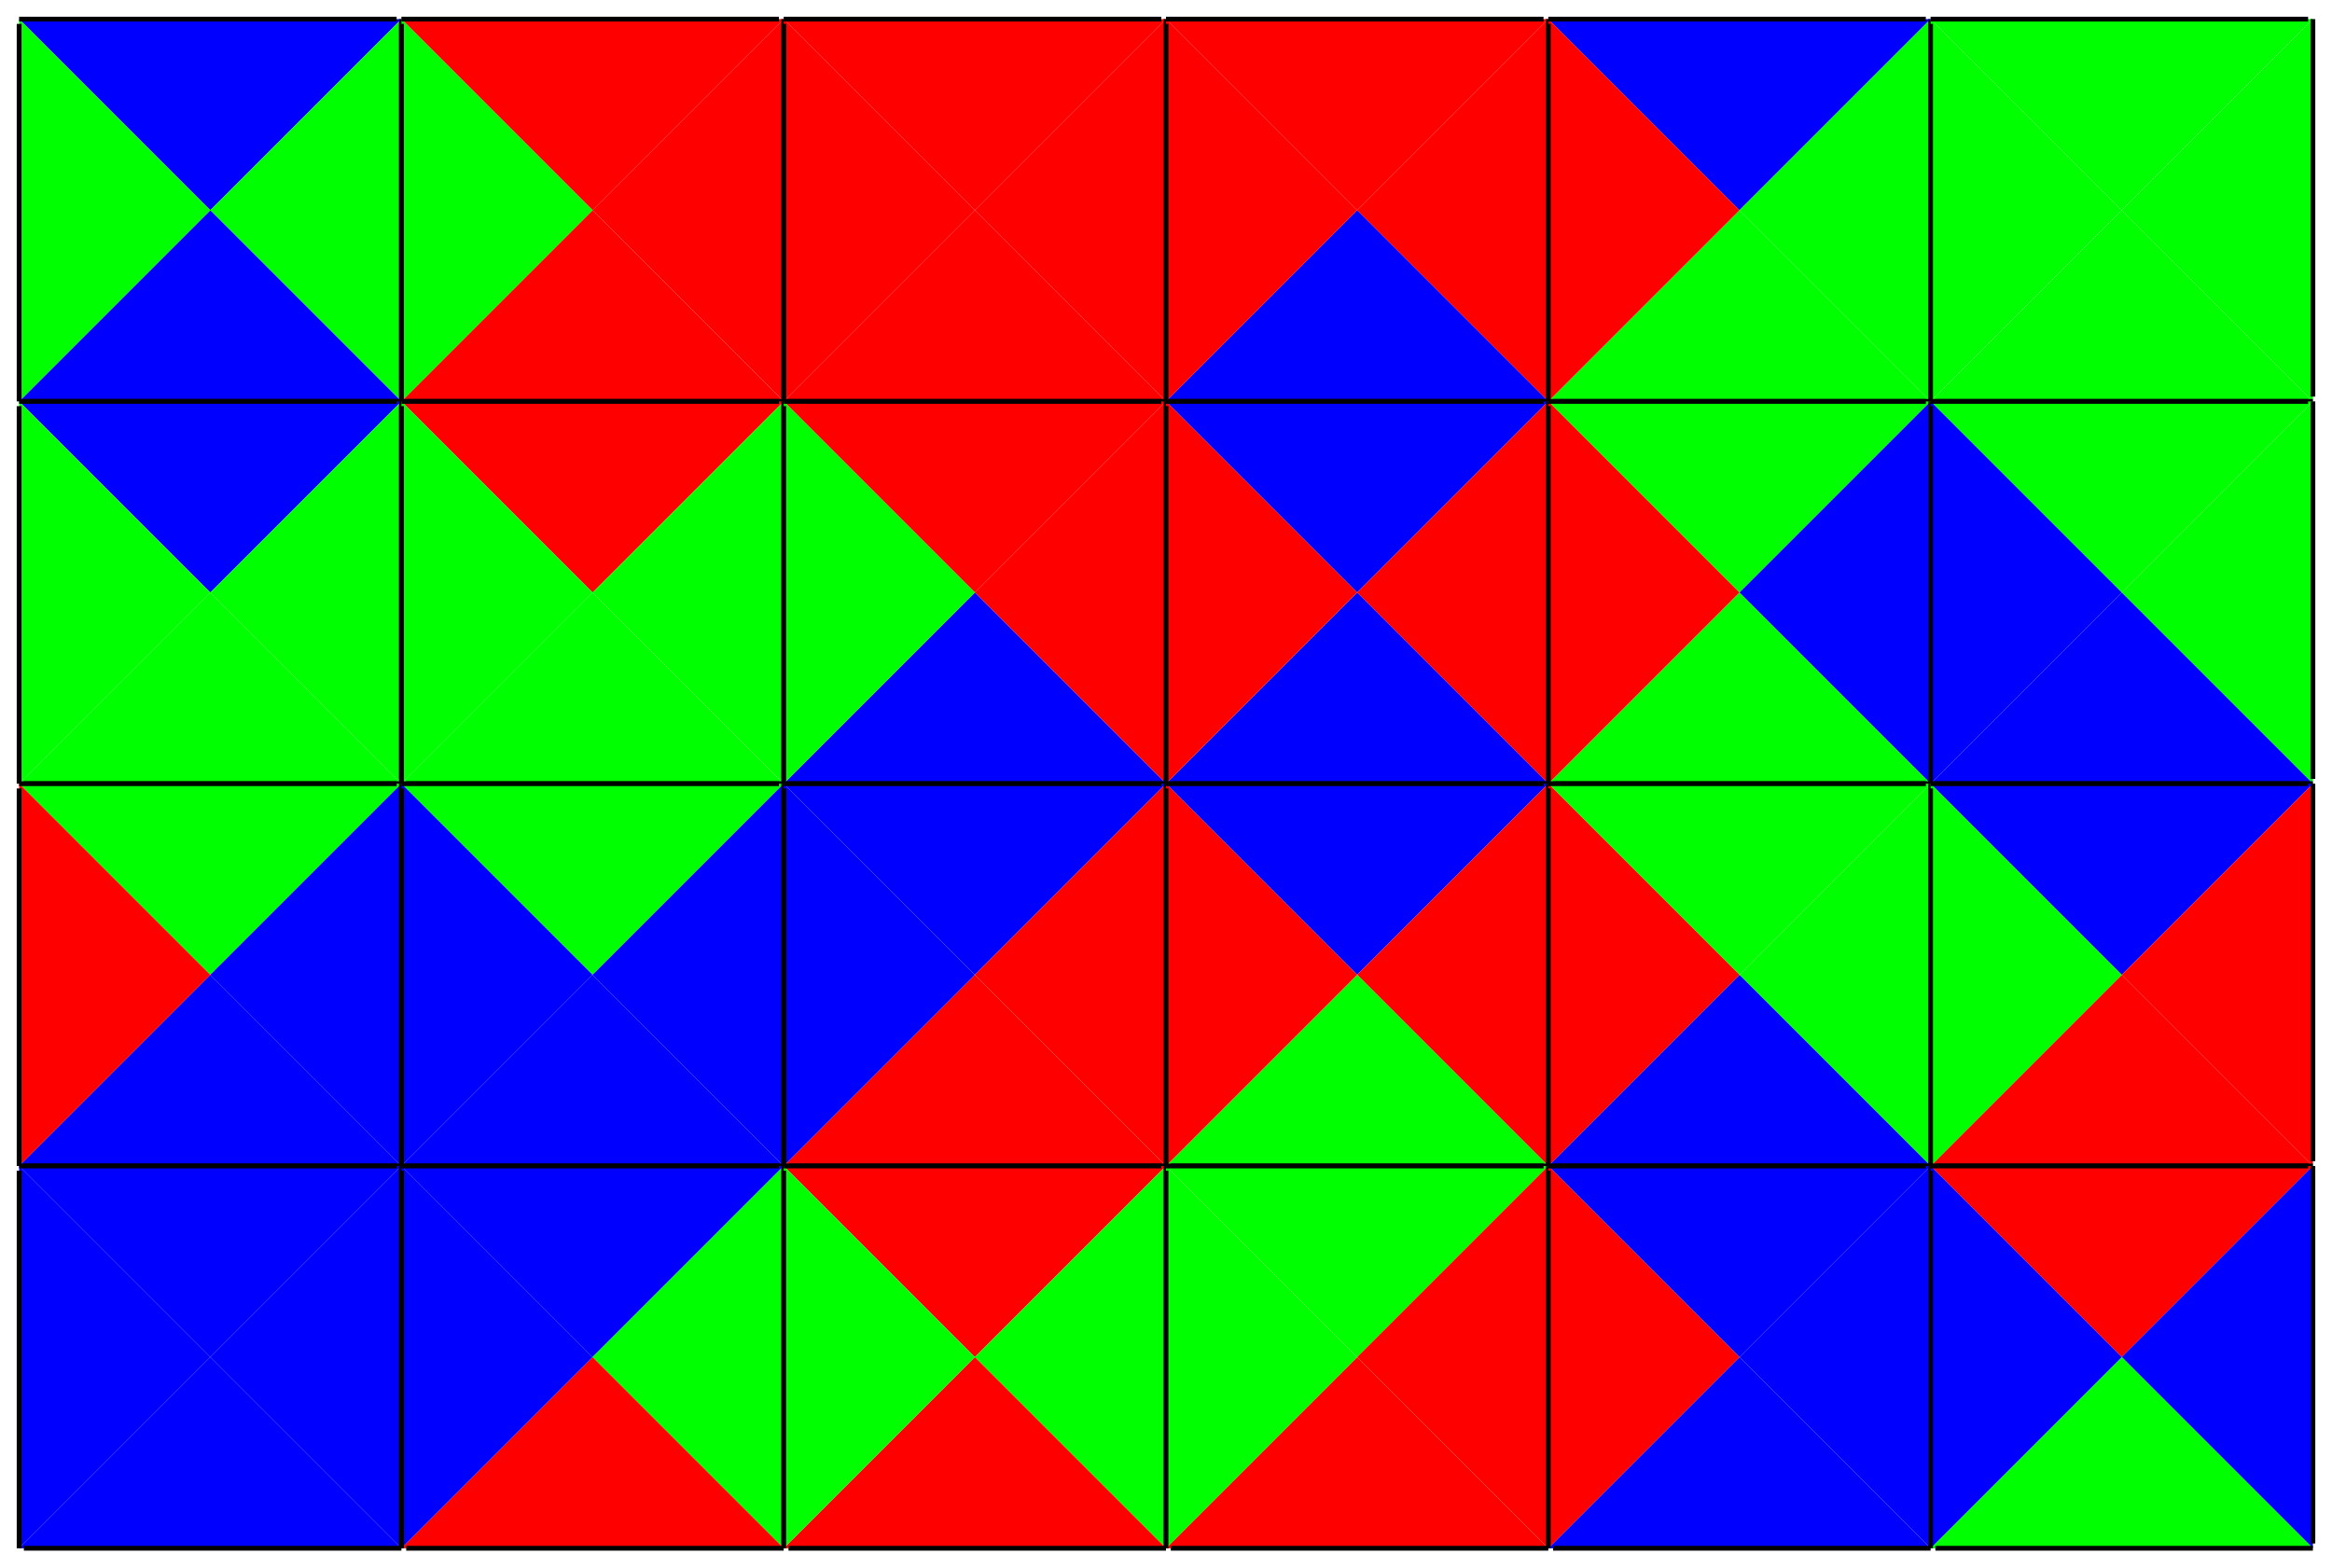
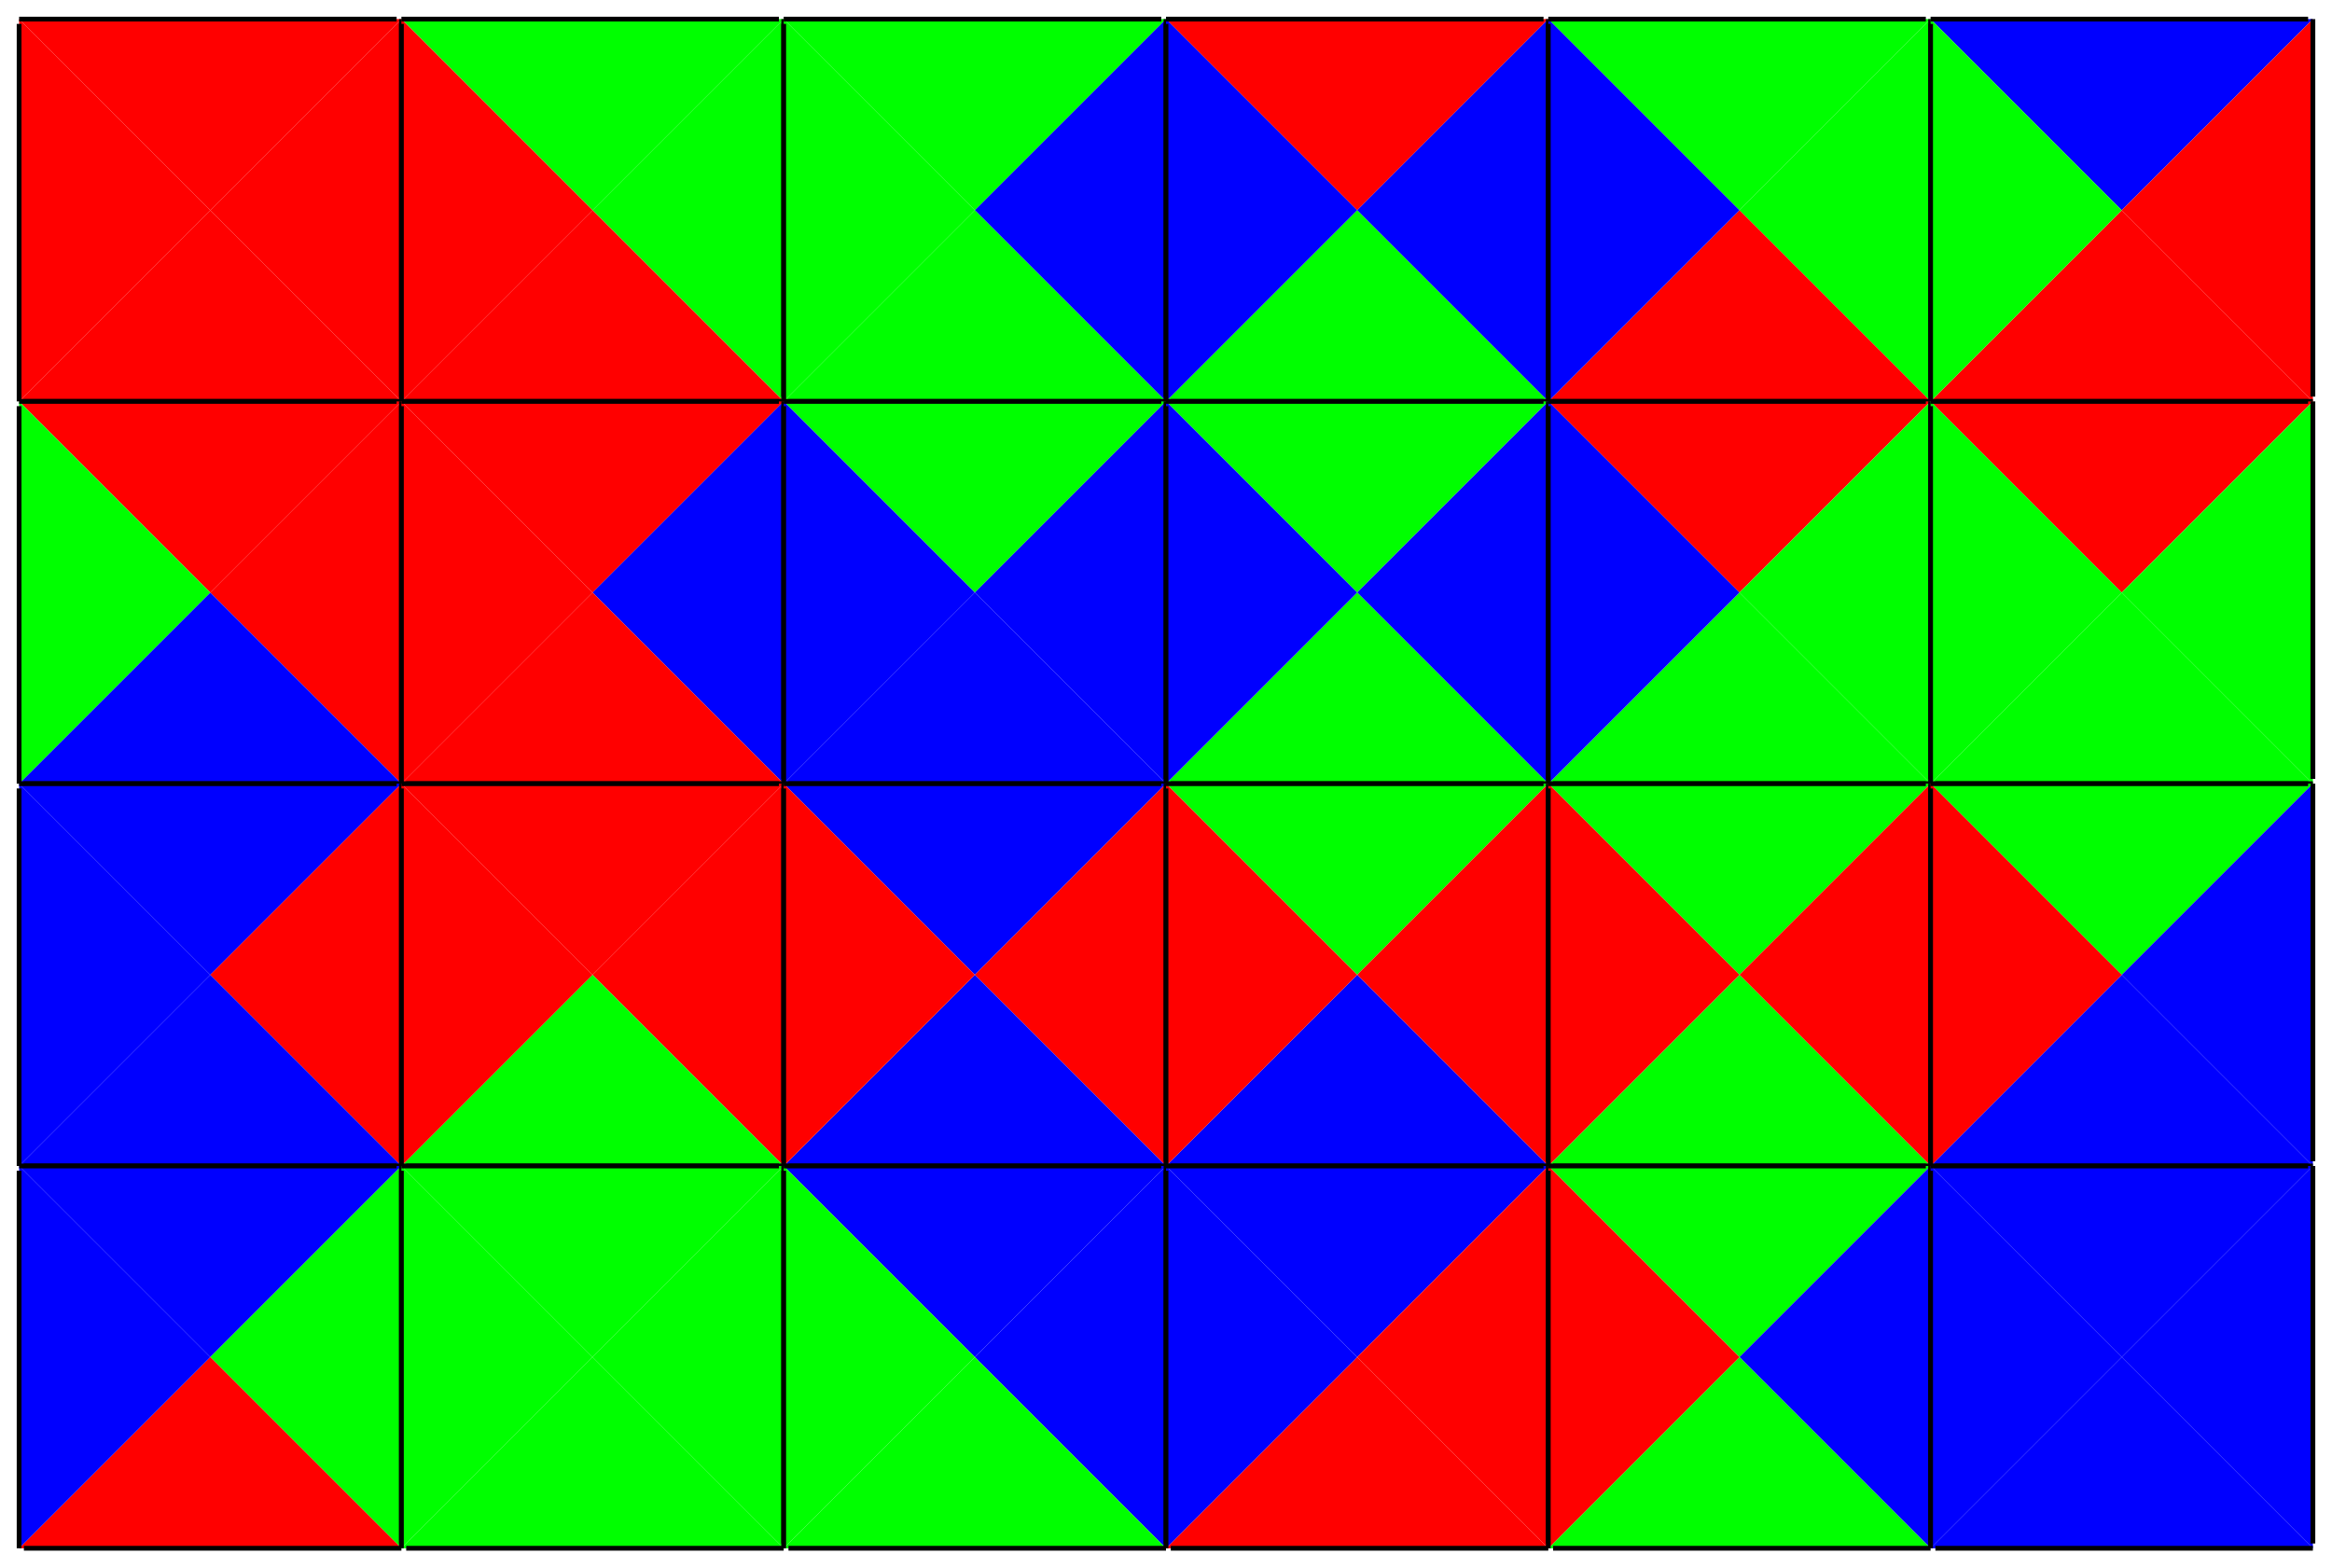
<svg xmlns="http://www.w3.org/2000/svg" width="488" height="328" text-rendering="auto" shape-rendering="auto">
  <defs />
-   <g style="fill: rgb(0,0,255); fill-opacity: 1.0; stroke: none" transform="matrix(1,0,0,1,0,0)">
+   <g style="fill: rgb(255,0,0); fill-opacity: 1.0; stroke: none" transform="matrix(1,0,0,1,0,0)">
    <path d="M 4 4 L 84 4 L 44 44 M 4 4" />
  </g>
-   <g style="fill: rgb(0,255,0); fill-opacity: 1.0; stroke: none" transform="matrix(1,0,0,1,0,0)">
+   <g style="fill: rgb(255,0,0); fill-opacity: 1.0; stroke: none" transform="matrix(1,0,0,1,0,0)">
    <path d="M 84 4 L 84 84 L 44 44 M 84 4" />
  </g>
-   <g style="fill: rgb(0,0,255); fill-opacity: 1.0; stroke: none" transform="matrix(1,0,0,1,0,0)">
+   <g style="fill: rgb(255,0,0); fill-opacity: 1.0; stroke: none" transform="matrix(1,0,0,1,0,0)">
    <path d="M 4 84 L 84 84 L 44 44 M 4 84" />
  </g>
-   <g style="fill: rgb(0,255,0); fill-opacity: 1.0; stroke: none" transform="matrix(1,0,0,1,0,0)">
+   <g style="fill: rgb(255,0,0); fill-opacity: 1.0; stroke: none" transform="matrix(1,0,0,1,0,0)">
    <path d="M 4 4 L 4 84 L 44 44 M 4 4" />
  </g>
  <line x1="4" y1="4" x2="83" y2="4" style="stroke-width: 1.0;stroke: rgb(0,0,0);stroke-opacity: 1.0;" transform="matrix(1,0,0,1,0,0)" />
  <line x1="84" y1="4" x2="84" y2="83" style="stroke-width: 1.0;stroke: rgb(0,0,0);stroke-opacity: 1.0;" transform="matrix(1,0,0,1,0,0)" />
  <line x1="84" y1="84" x2="5" y2="84" style="stroke-width: 1.0;stroke: rgb(0,0,0);stroke-opacity: 1.0;" transform="matrix(1,0,0,1,0,0)" />
  <line x1="4" y1="84" x2="4" y2="5" style="stroke-width: 1.0;stroke: rgb(0,0,0);stroke-opacity: 1.0;" transform="matrix(1,0,0,1,0,0)" />
-   <g style="fill: rgb(0,0,255); fill-opacity: 1.0; stroke: none" transform="matrix(1,0,0,1,0,0)">
+   <g style="fill: rgb(255,0,0); fill-opacity: 1.0; stroke: none" transform="matrix(1,0,0,1,0,0)">
    <path d="M 4 84 L 84 84 L 44 124 M 4 84" />
  </g>
-   <g style="fill: rgb(0,255,0); fill-opacity: 1.0; stroke: none" transform="matrix(1,0,0,1,0,0)">
+   <g style="fill: rgb(255,0,0); fill-opacity: 1.0; stroke: none" transform="matrix(1,0,0,1,0,0)">
    <path d="M 84 84 L 84 164 L 44 124 M 84 84" />
  </g>
-   <g style="fill: rgb(0,255,0); fill-opacity: 1.0; stroke: none" transform="matrix(1,0,0,1,0,0)">
+   <g style="fill: rgb(0,0,255); fill-opacity: 1.0; stroke: none" transform="matrix(1,0,0,1,0,0)">
    <path d="M 4 164 L 84 164 L 44 124 M 4 164" />
  </g>
  <g style="fill: rgb(0,255,0); fill-opacity: 1.0; stroke: none" transform="matrix(1,0,0,1,0,0)">
    <path d="M 4 84 L 4 164 L 44 124 M 4 84" />
  </g>
  <line x1="4" y1="84" x2="83" y2="84" style="stroke-width: 1.0;stroke: rgb(0,0,0);stroke-opacity: 1.0;" transform="matrix(1,0,0,1,0,0)" />
  <line x1="84" y1="84" x2="84" y2="163" style="stroke-width: 1.0;stroke: rgb(0,0,0);stroke-opacity: 1.0;" transform="matrix(1,0,0,1,0,0)" />
  <line x1="84" y1="164" x2="5" y2="164" style="stroke-width: 1.0;stroke: rgb(0,0,0);stroke-opacity: 1.0;" transform="matrix(1,0,0,1,0,0)" />
  <line x1="4" y1="164" x2="4" y2="85" style="stroke-width: 1.0;stroke: rgb(0,0,0);stroke-opacity: 1.0;" transform="matrix(1,0,0,1,0,0)" />
-   <g style="fill: rgb(0,255,0); fill-opacity: 1.0; stroke: none" transform="matrix(1,0,0,1,0,0)">
+   <g style="fill: rgb(0,0,255); fill-opacity: 1.0; stroke: none" transform="matrix(1,0,0,1,0,0)">
    <path d="M 4 164 L 84 164 L 44 204 M 4 164" />
  </g>
-   <g style="fill: rgb(0,0,255); fill-opacity: 1.0; stroke: none" transform="matrix(1,0,0,1,0,0)">
+   <g style="fill: rgb(255,0,0); fill-opacity: 1.0; stroke: none" transform="matrix(1,0,0,1,0,0)">
    <path d="M 84 164 L 84 244 L 44 204 M 84 164" />
  </g>
  <g style="fill: rgb(0,0,255); fill-opacity: 1.0; stroke: none" transform="matrix(1,0,0,1,0,0)">
    <path d="M 4 244 L 84 244 L 44 204 M 4 244" />
  </g>
-   <g style="fill: rgb(255,0,0); fill-opacity: 1.0; stroke: none" transform="matrix(1,0,0,1,0,0)">
+   <g style="fill: rgb(0,0,255); fill-opacity: 1.0; stroke: none" transform="matrix(1,0,0,1,0,0)">
    <path d="M 4 164 L 4 244 L 44 204 M 4 164" />
  </g>
  <line x1="4" y1="164" x2="83" y2="164" style="stroke-width: 1.0;stroke: rgb(0,0,0);stroke-opacity: 1.0;" transform="matrix(1,0,0,1,0,0)" />
  <line x1="84" y1="164" x2="84" y2="243" style="stroke-width: 1.0;stroke: rgb(0,0,0);stroke-opacity: 1.0;" transform="matrix(1,0,0,1,0,0)" />
  <line x1="84" y1="244" x2="5" y2="244" style="stroke-width: 1.0;stroke: rgb(0,0,0);stroke-opacity: 1.0;" transform="matrix(1,0,0,1,0,0)" />
  <line x1="4" y1="244" x2="4" y2="165" style="stroke-width: 1.0;stroke: rgb(0,0,0);stroke-opacity: 1.0;" transform="matrix(1,0,0,1,0,0)" />
  <g style="fill: rgb(0,0,255); fill-opacity: 1.0; stroke: none" transform="matrix(1,0,0,1,0,0)">
    <path d="M 4 244 L 84 244 L 44 284 M 4 244" />
  </g>
-   <g style="fill: rgb(0,0,255); fill-opacity: 1.0; stroke: none" transform="matrix(1,0,0,1,0,0)">
+   <g style="fill: rgb(0,255,0); fill-opacity: 1.0; stroke: none" transform="matrix(1,0,0,1,0,0)">
    <path d="M 84 244 L 84 324 L 44 284 M 84 244" />
  </g>
-   <g style="fill: rgb(0,0,255); fill-opacity: 1.0; stroke: none" transform="matrix(1,0,0,1,0,0)">
+   <g style="fill: rgb(255,0,0); fill-opacity: 1.0; stroke: none" transform="matrix(1,0,0,1,0,0)">
    <path d="M 4 324 L 84 324 L 44 284 M 4 324" />
  </g>
  <g style="fill: rgb(0,0,255); fill-opacity: 1.0; stroke: none" transform="matrix(1,0,0,1,0,0)">
    <path d="M 4 244 L 4 324 L 44 284 M 4 244" />
  </g>
  <line x1="4" y1="244" x2="83" y2="244" style="stroke-width: 1.0;stroke: rgb(0,0,0);stroke-opacity: 1.0;" transform="matrix(1,0,0,1,0,0)" />
  <line x1="84" y1="244" x2="84" y2="323" style="stroke-width: 1.0;stroke: rgb(0,0,0);stroke-opacity: 1.0;" transform="matrix(1,0,0,1,0,0)" />
  <line x1="84" y1="324" x2="5" y2="324" style="stroke-width: 1.0;stroke: rgb(0,0,0);stroke-opacity: 1.0;" transform="matrix(1,0,0,1,0,0)" />
  <line x1="4" y1="324" x2="4" y2="245" style="stroke-width: 1.0;stroke: rgb(0,0,0);stroke-opacity: 1.0;" transform="matrix(1,0,0,1,0,0)" />
-   <g style="fill: rgb(255,0,0); fill-opacity: 1.0; stroke: none" transform="matrix(1,0,0,1,0,0)">
+   <g style="fill: rgb(0,255,0); fill-opacity: 1.0; stroke: none" transform="matrix(1,0,0,1,0,0)">
    <path d="M 84 4 L 164 4 L 124 44 M 84 4" />
  </g>
-   <g style="fill: rgb(255,0,0); fill-opacity: 1.0; stroke: none" transform="matrix(1,0,0,1,0,0)">
+   <g style="fill: rgb(0,255,0); fill-opacity: 1.0; stroke: none" transform="matrix(1,0,0,1,0,0)">
    <path d="M 164 4 L 164 84 L 124 44 M 164 4" />
  </g>
  <g style="fill: rgb(255,0,0); fill-opacity: 1.0; stroke: none" transform="matrix(1,0,0,1,0,0)">
    <path d="M 84 84 L 164 84 L 124 44 M 84 84" />
  </g>
-   <g style="fill: rgb(0,255,0); fill-opacity: 1.0; stroke: none" transform="matrix(1,0,0,1,0,0)">
+   <g style="fill: rgb(255,0,0); fill-opacity: 1.0; stroke: none" transform="matrix(1,0,0,1,0,0)">
    <path d="M 84 4 L 84 84 L 124 44 M 84 4" />
  </g>
  <line x1="84" y1="4" x2="163" y2="4" style="stroke-width: 1.0;stroke: rgb(0,0,0);stroke-opacity: 1.0;" transform="matrix(1,0,0,1,0,0)" />
  <line x1="164" y1="4" x2="164" y2="83" style="stroke-width: 1.0;stroke: rgb(0,0,0);stroke-opacity: 1.0;" transform="matrix(1,0,0,1,0,0)" />
  <line x1="164" y1="84" x2="85" y2="84" style="stroke-width: 1.0;stroke: rgb(0,0,0);stroke-opacity: 1.0;" transform="matrix(1,0,0,1,0,0)" />
  <line x1="84" y1="84" x2="84" y2="5" style="stroke-width: 1.0;stroke: rgb(0,0,0);stroke-opacity: 1.0;" transform="matrix(1,0,0,1,0,0)" />
  <g style="fill: rgb(255,0,0); fill-opacity: 1.0; stroke: none" transform="matrix(1,0,0,1,0,0)">
    <path d="M 84 84 L 164 84 L 124 124 M 84 84" />
  </g>
-   <g style="fill: rgb(0,255,0); fill-opacity: 1.0; stroke: none" transform="matrix(1,0,0,1,0,0)">
+   <g style="fill: rgb(0,0,255); fill-opacity: 1.0; stroke: none" transform="matrix(1,0,0,1,0,0)">
    <path d="M 164 84 L 164 164 L 124 124 M 164 84" />
  </g>
-   <g style="fill: rgb(0,255,0); fill-opacity: 1.0; stroke: none" transform="matrix(1,0,0,1,0,0)">
+   <g style="fill: rgb(255,0,0); fill-opacity: 1.0; stroke: none" transform="matrix(1,0,0,1,0,0)">
    <path d="M 84 164 L 164 164 L 124 124 M 84 164" />
  </g>
-   <g style="fill: rgb(0,255,0); fill-opacity: 1.0; stroke: none" transform="matrix(1,0,0,1,0,0)">
+   <g style="fill: rgb(255,0,0); fill-opacity: 1.0; stroke: none" transform="matrix(1,0,0,1,0,0)">
    <path d="M 84 84 L 84 164 L 124 124 M 84 84" />
  </g>
  <line x1="84" y1="84" x2="163" y2="84" style="stroke-width: 1.0;stroke: rgb(0,0,0);stroke-opacity: 1.0;" transform="matrix(1,0,0,1,0,0)" />
  <line x1="164" y1="84" x2="164" y2="163" style="stroke-width: 1.0;stroke: rgb(0,0,0);stroke-opacity: 1.0;" transform="matrix(1,0,0,1,0,0)" />
  <line x1="164" y1="164" x2="85" y2="164" style="stroke-width: 1.0;stroke: rgb(0,0,0);stroke-opacity: 1.0;" transform="matrix(1,0,0,1,0,0)" />
  <line x1="84" y1="164" x2="84" y2="85" style="stroke-width: 1.0;stroke: rgb(0,0,0);stroke-opacity: 1.0;" transform="matrix(1,0,0,1,0,0)" />
-   <g style="fill: rgb(0,255,0); fill-opacity: 1.0; stroke: none" transform="matrix(1,0,0,1,0,0)">
+   <g style="fill: rgb(255,0,0); fill-opacity: 1.0; stroke: none" transform="matrix(1,0,0,1,0,0)">
    <path d="M 84 164 L 164 164 L 124 204 M 84 164" />
  </g>
-   <g style="fill: rgb(0,0,255); fill-opacity: 1.0; stroke: none" transform="matrix(1,0,0,1,0,0)">
+   <g style="fill: rgb(255,0,0); fill-opacity: 1.0; stroke: none" transform="matrix(1,0,0,1,0,0)">
    <path d="M 164 164 L 164 244 L 124 204 M 164 164" />
  </g>
-   <g style="fill: rgb(0,0,255); fill-opacity: 1.0; stroke: none" transform="matrix(1,0,0,1,0,0)">
+   <g style="fill: rgb(0,255,0); fill-opacity: 1.0; stroke: none" transform="matrix(1,0,0,1,0,0)">
    <path d="M 84 244 L 164 244 L 124 204 M 84 244" />
  </g>
-   <g style="fill: rgb(0,0,255); fill-opacity: 1.0; stroke: none" transform="matrix(1,0,0,1,0,0)">
+   <g style="fill: rgb(255,0,0); fill-opacity: 1.0; stroke: none" transform="matrix(1,0,0,1,0,0)">
    <path d="M 84 164 L 84 244 L 124 204 M 84 164" />
  </g>
  <line x1="84" y1="164" x2="163" y2="164" style="stroke-width: 1.0;stroke: rgb(0,0,0);stroke-opacity: 1.0;" transform="matrix(1,0,0,1,0,0)" />
  <line x1="164" y1="164" x2="164" y2="243" style="stroke-width: 1.0;stroke: rgb(0,0,0);stroke-opacity: 1.0;" transform="matrix(1,0,0,1,0,0)" />
  <line x1="164" y1="244" x2="85" y2="244" style="stroke-width: 1.0;stroke: rgb(0,0,0);stroke-opacity: 1.0;" transform="matrix(1,0,0,1,0,0)" />
  <line x1="84" y1="244" x2="84" y2="165" style="stroke-width: 1.0;stroke: rgb(0,0,0);stroke-opacity: 1.0;" transform="matrix(1,0,0,1,0,0)" />
-   <g style="fill: rgb(0,0,255); fill-opacity: 1.0; stroke: none" transform="matrix(1,0,0,1,0,0)">
+   <g style="fill: rgb(0,255,0); fill-opacity: 1.0; stroke: none" transform="matrix(1,0,0,1,0,0)">
    <path d="M 84 244 L 164 244 L 124 284 M 84 244" />
  </g>
  <g style="fill: rgb(0,255,0); fill-opacity: 1.0; stroke: none" transform="matrix(1,0,0,1,0,0)">
    <path d="M 164 244 L 164 324 L 124 284 M 164 244" />
  </g>
-   <g style="fill: rgb(255,0,0); fill-opacity: 1.0; stroke: none" transform="matrix(1,0,0,1,0,0)">
+   <g style="fill: rgb(0,255,0); fill-opacity: 1.0; stroke: none" transform="matrix(1,0,0,1,0,0)">
    <path d="M 84 324 L 164 324 L 124 284 M 84 324" />
  </g>
-   <g style="fill: rgb(0,0,255); fill-opacity: 1.0; stroke: none" transform="matrix(1,0,0,1,0,0)">
+   <g style="fill: rgb(0,255,0); fill-opacity: 1.0; stroke: none" transform="matrix(1,0,0,1,0,0)">
    <path d="M 84 244 L 84 324 L 124 284 M 84 244" />
  </g>
  <line x1="84" y1="244" x2="163" y2="244" style="stroke-width: 1.0;stroke: rgb(0,0,0);stroke-opacity: 1.0;" transform="matrix(1,0,0,1,0,0)" />
  <line x1="164" y1="244" x2="164" y2="323" style="stroke-width: 1.0;stroke: rgb(0,0,0);stroke-opacity: 1.0;" transform="matrix(1,0,0,1,0,0)" />
  <line x1="164" y1="324" x2="85" y2="324" style="stroke-width: 1.0;stroke: rgb(0,0,0);stroke-opacity: 1.0;" transform="matrix(1,0,0,1,0,0)" />
  <line x1="84" y1="324" x2="84" y2="245" style="stroke-width: 1.0;stroke: rgb(0,0,0);stroke-opacity: 1.0;" transform="matrix(1,0,0,1,0,0)" />
-   <g style="fill: rgb(255,0,0); fill-opacity: 1.0; stroke: none" transform="matrix(1,0,0,1,0,0)">
+   <g style="fill: rgb(0,255,0); fill-opacity: 1.0; stroke: none" transform="matrix(1,0,0,1,0,0)">
    <path d="M 164 4 L 244 4 L 204 44 M 164 4" />
  </g>
-   <g style="fill: rgb(255,0,0); fill-opacity: 1.0; stroke: none" transform="matrix(1,0,0,1,0,0)">
+   <g style="fill: rgb(0,0,255); fill-opacity: 1.0; stroke: none" transform="matrix(1,0,0,1,0,0)">
    <path d="M 244 4 L 244 84 L 204 44 M 244 4" />
  </g>
-   <g style="fill: rgb(255,0,0); fill-opacity: 1.0; stroke: none" transform="matrix(1,0,0,1,0,0)">
+   <g style="fill: rgb(0,255,0); fill-opacity: 1.0; stroke: none" transform="matrix(1,0,0,1,0,0)">
    <path d="M 164 84 L 244 84 L 204 44 M 164 84" />
  </g>
-   <g style="fill: rgb(255,0,0); fill-opacity: 1.0; stroke: none" transform="matrix(1,0,0,1,0,0)">
+   <g style="fill: rgb(0,255,0); fill-opacity: 1.0; stroke: none" transform="matrix(1,0,0,1,0,0)">
    <path d="M 164 4 L 164 84 L 204 44 M 164 4" />
  </g>
  <line x1="164" y1="4" x2="243" y2="4" style="stroke-width: 1.0;stroke: rgb(0,0,0);stroke-opacity: 1.0;" transform="matrix(1,0,0,1,0,0)" />
  <line x1="244" y1="4" x2="244" y2="83" style="stroke-width: 1.0;stroke: rgb(0,0,0);stroke-opacity: 1.0;" transform="matrix(1,0,0,1,0,0)" />
  <line x1="244" y1="84" x2="165" y2="84" style="stroke-width: 1.0;stroke: rgb(0,0,0);stroke-opacity: 1.0;" transform="matrix(1,0,0,1,0,0)" />
  <line x1="164" y1="84" x2="164" y2="5" style="stroke-width: 1.0;stroke: rgb(0,0,0);stroke-opacity: 1.0;" transform="matrix(1,0,0,1,0,0)" />
-   <g style="fill: rgb(255,0,0); fill-opacity: 1.0; stroke: none" transform="matrix(1,0,0,1,0,0)">
+   <g style="fill: rgb(0,255,0); fill-opacity: 1.0; stroke: none" transform="matrix(1,0,0,1,0,0)">
    <path d="M 164 84 L 244 84 L 204 124 M 164 84" />
  </g>
-   <g style="fill: rgb(255,0,0); fill-opacity: 1.0; stroke: none" transform="matrix(1,0,0,1,0,0)">
+   <g style="fill: rgb(0,0,255); fill-opacity: 1.0; stroke: none" transform="matrix(1,0,0,1,0,0)">
    <path d="M 244 84 L 244 164 L 204 124 M 244 84" />
  </g>
  <g style="fill: rgb(0,0,255); fill-opacity: 1.0; stroke: none" transform="matrix(1,0,0,1,0,0)">
    <path d="M 164 164 L 244 164 L 204 124 M 164 164" />
  </g>
-   <g style="fill: rgb(0,255,0); fill-opacity: 1.0; stroke: none" transform="matrix(1,0,0,1,0,0)">
+   <g style="fill: rgb(0,0,255); fill-opacity: 1.0; stroke: none" transform="matrix(1,0,0,1,0,0)">
    <path d="M 164 84 L 164 164 L 204 124 M 164 84" />
  </g>
  <line x1="164" y1="84" x2="243" y2="84" style="stroke-width: 1.0;stroke: rgb(0,0,0);stroke-opacity: 1.0;" transform="matrix(1,0,0,1,0,0)" />
  <line x1="244" y1="84" x2="244" y2="163" style="stroke-width: 1.0;stroke: rgb(0,0,0);stroke-opacity: 1.0;" transform="matrix(1,0,0,1,0,0)" />
  <line x1="244" y1="164" x2="165" y2="164" style="stroke-width: 1.0;stroke: rgb(0,0,0);stroke-opacity: 1.0;" transform="matrix(1,0,0,1,0,0)" />
  <line x1="164" y1="164" x2="164" y2="85" style="stroke-width: 1.0;stroke: rgb(0,0,0);stroke-opacity: 1.0;" transform="matrix(1,0,0,1,0,0)" />
  <g style="fill: rgb(0,0,255); fill-opacity: 1.0; stroke: none" transform="matrix(1,0,0,1,0,0)">
    <path d="M 164 164 L 244 164 L 204 204 M 164 164" />
  </g>
  <g style="fill: rgb(255,0,0); fill-opacity: 1.0; stroke: none" transform="matrix(1,0,0,1,0,0)">
    <path d="M 244 164 L 244 244 L 204 204 M 244 164" />
  </g>
-   <g style="fill: rgb(255,0,0); fill-opacity: 1.0; stroke: none" transform="matrix(1,0,0,1,0,0)">
+   <g style="fill: rgb(0,0,255); fill-opacity: 1.0; stroke: none" transform="matrix(1,0,0,1,0,0)">
    <path d="M 164 244 L 244 244 L 204 204 M 164 244" />
  </g>
-   <g style="fill: rgb(0,0,255); fill-opacity: 1.0; stroke: none" transform="matrix(1,0,0,1,0,0)">
+   <g style="fill: rgb(255,0,0); fill-opacity: 1.0; stroke: none" transform="matrix(1,0,0,1,0,0)">
    <path d="M 164 164 L 164 244 L 204 204 M 164 164" />
  </g>
  <line x1="164" y1="164" x2="243" y2="164" style="stroke-width: 1.0;stroke: rgb(0,0,0);stroke-opacity: 1.0;" transform="matrix(1,0,0,1,0,0)" />
  <line x1="244" y1="164" x2="244" y2="243" style="stroke-width: 1.0;stroke: rgb(0,0,0);stroke-opacity: 1.0;" transform="matrix(1,0,0,1,0,0)" />
  <line x1="244" y1="244" x2="165" y2="244" style="stroke-width: 1.0;stroke: rgb(0,0,0);stroke-opacity: 1.0;" transform="matrix(1,0,0,1,0,0)" />
  <line x1="164" y1="244" x2="164" y2="165" style="stroke-width: 1.0;stroke: rgb(0,0,0);stroke-opacity: 1.0;" transform="matrix(1,0,0,1,0,0)" />
-   <g style="fill: rgb(255,0,0); fill-opacity: 1.0; stroke: none" transform="matrix(1,0,0,1,0,0)">
+   <g style="fill: rgb(0,0,255); fill-opacity: 1.0; stroke: none" transform="matrix(1,0,0,1,0,0)">
    <path d="M 164 244 L 244 244 L 204 284 M 164 244" />
  </g>
-   <g style="fill: rgb(0,255,0); fill-opacity: 1.0; stroke: none" transform="matrix(1,0,0,1,0,0)">
+   <g style="fill: rgb(0,0,255); fill-opacity: 1.0; stroke: none" transform="matrix(1,0,0,1,0,0)">
    <path d="M 244 244 L 244 324 L 204 284 M 244 244" />
  </g>
-   <g style="fill: rgb(255,0,0); fill-opacity: 1.0; stroke: none" transform="matrix(1,0,0,1,0,0)">
+   <g style="fill: rgb(0,255,0); fill-opacity: 1.0; stroke: none" transform="matrix(1,0,0,1,0,0)">
    <path d="M 164 324 L 244 324 L 204 284 M 164 324" />
  </g>
  <g style="fill: rgb(0,255,0); fill-opacity: 1.0; stroke: none" transform="matrix(1,0,0,1,0,0)">
    <path d="M 164 244 L 164 324 L 204 284 M 164 244" />
  </g>
  <line x1="164" y1="244" x2="243" y2="244" style="stroke-width: 1.0;stroke: rgb(0,0,0);stroke-opacity: 1.0;" transform="matrix(1,0,0,1,0,0)" />
  <line x1="244" y1="244" x2="244" y2="323" style="stroke-width: 1.0;stroke: rgb(0,0,0);stroke-opacity: 1.0;" transform="matrix(1,0,0,1,0,0)" />
  <line x1="244" y1="324" x2="165" y2="324" style="stroke-width: 1.0;stroke: rgb(0,0,0);stroke-opacity: 1.0;" transform="matrix(1,0,0,1,0,0)" />
  <line x1="164" y1="324" x2="164" y2="245" style="stroke-width: 1.0;stroke: rgb(0,0,0);stroke-opacity: 1.0;" transform="matrix(1,0,0,1,0,0)" />
  <g style="fill: rgb(255,0,0); fill-opacity: 1.0; stroke: none" transform="matrix(1,0,0,1,0,0)">
    <path d="M 244 4 L 324 4 L 284 44 M 244 4" />
  </g>
-   <g style="fill: rgb(255,0,0); fill-opacity: 1.0; stroke: none" transform="matrix(1,0,0,1,0,0)">
+   <g style="fill: rgb(0,0,255); fill-opacity: 1.0; stroke: none" transform="matrix(1,0,0,1,0,0)">
    <path d="M 324 4 L 324 84 L 284 44 M 324 4" />
  </g>
-   <g style="fill: rgb(0,0,255); fill-opacity: 1.0; stroke: none" transform="matrix(1,0,0,1,0,0)">
+   <g style="fill: rgb(0,255,0); fill-opacity: 1.0; stroke: none" transform="matrix(1,0,0,1,0,0)">
    <path d="M 244 84 L 324 84 L 284 44 M 244 84" />
  </g>
-   <g style="fill: rgb(255,0,0); fill-opacity: 1.0; stroke: none" transform="matrix(1,0,0,1,0,0)">
+   <g style="fill: rgb(0,0,255); fill-opacity: 1.0; stroke: none" transform="matrix(1,0,0,1,0,0)">
    <path d="M 244 4 L 244 84 L 284 44 M 244 4" />
  </g>
  <line x1="244" y1="4" x2="323" y2="4" style="stroke-width: 1.0;stroke: rgb(0,0,0);stroke-opacity: 1.0;" transform="matrix(1,0,0,1,0,0)" />
  <line x1="324" y1="4" x2="324" y2="83" style="stroke-width: 1.0;stroke: rgb(0,0,0);stroke-opacity: 1.0;" transform="matrix(1,0,0,1,0,0)" />
  <line x1="324" y1="84" x2="245" y2="84" style="stroke-width: 1.0;stroke: rgb(0,0,0);stroke-opacity: 1.0;" transform="matrix(1,0,0,1,0,0)" />
  <line x1="244" y1="84" x2="244" y2="5" style="stroke-width: 1.0;stroke: rgb(0,0,0);stroke-opacity: 1.0;" transform="matrix(1,0,0,1,0,0)" />
-   <g style="fill: rgb(0,0,255); fill-opacity: 1.0; stroke: none" transform="matrix(1,0,0,1,0,0)">
+   <g style="fill: rgb(0,255,0); fill-opacity: 1.0; stroke: none" transform="matrix(1,0,0,1,0,0)">
    <path d="M 244 84 L 324 84 L 284 124 M 244 84" />
  </g>
-   <g style="fill: rgb(255,0,0); fill-opacity: 1.0; stroke: none" transform="matrix(1,0,0,1,0,0)">
+   <g style="fill: rgb(0,0,255); fill-opacity: 1.0; stroke: none" transform="matrix(1,0,0,1,0,0)">
    <path d="M 324 84 L 324 164 L 284 124 M 324 84" />
  </g>
-   <g style="fill: rgb(0,0,255); fill-opacity: 1.0; stroke: none" transform="matrix(1,0,0,1,0,0)">
+   <g style="fill: rgb(0,255,0); fill-opacity: 1.0; stroke: none" transform="matrix(1,0,0,1,0,0)">
    <path d="M 244 164 L 324 164 L 284 124 M 244 164" />
  </g>
-   <g style="fill: rgb(255,0,0); fill-opacity: 1.0; stroke: none" transform="matrix(1,0,0,1,0,0)">
+   <g style="fill: rgb(0,0,255); fill-opacity: 1.0; stroke: none" transform="matrix(1,0,0,1,0,0)">
    <path d="M 244 84 L 244 164 L 284 124 M 244 84" />
  </g>
  <line x1="244" y1="84" x2="323" y2="84" style="stroke-width: 1.0;stroke: rgb(0,0,0);stroke-opacity: 1.0;" transform="matrix(1,0,0,1,0,0)" />
  <line x1="324" y1="84" x2="324" y2="163" style="stroke-width: 1.0;stroke: rgb(0,0,0);stroke-opacity: 1.0;" transform="matrix(1,0,0,1,0,0)" />
  <line x1="324" y1="164" x2="245" y2="164" style="stroke-width: 1.0;stroke: rgb(0,0,0);stroke-opacity: 1.0;" transform="matrix(1,0,0,1,0,0)" />
  <line x1="244" y1="164" x2="244" y2="85" style="stroke-width: 1.0;stroke: rgb(0,0,0);stroke-opacity: 1.0;" transform="matrix(1,0,0,1,0,0)" />
-   <g style="fill: rgb(0,0,255); fill-opacity: 1.0; stroke: none" transform="matrix(1,0,0,1,0,0)">
+   <g style="fill: rgb(0,255,0); fill-opacity: 1.0; stroke: none" transform="matrix(1,0,0,1,0,0)">
    <path d="M 244 164 L 324 164 L 284 204 M 244 164" />
  </g>
  <g style="fill: rgb(255,0,0); fill-opacity: 1.0; stroke: none" transform="matrix(1,0,0,1,0,0)">
    <path d="M 324 164 L 324 244 L 284 204 M 324 164" />
  </g>
-   <g style="fill: rgb(0,255,0); fill-opacity: 1.0; stroke: none" transform="matrix(1,0,0,1,0,0)">
+   <g style="fill: rgb(0,0,255); fill-opacity: 1.0; stroke: none" transform="matrix(1,0,0,1,0,0)">
    <path d="M 244 244 L 324 244 L 284 204 M 244 244" />
  </g>
  <g style="fill: rgb(255,0,0); fill-opacity: 1.0; stroke: none" transform="matrix(1,0,0,1,0,0)">
    <path d="M 244 164 L 244 244 L 284 204 M 244 164" />
  </g>
  <line x1="244" y1="164" x2="323" y2="164" style="stroke-width: 1.0;stroke: rgb(0,0,0);stroke-opacity: 1.0;" transform="matrix(1,0,0,1,0,0)" />
  <line x1="324" y1="164" x2="324" y2="243" style="stroke-width: 1.0;stroke: rgb(0,0,0);stroke-opacity: 1.0;" transform="matrix(1,0,0,1,0,0)" />
  <line x1="324" y1="244" x2="245" y2="244" style="stroke-width: 1.0;stroke: rgb(0,0,0);stroke-opacity: 1.0;" transform="matrix(1,0,0,1,0,0)" />
  <line x1="244" y1="244" x2="244" y2="165" style="stroke-width: 1.0;stroke: rgb(0,0,0);stroke-opacity: 1.0;" transform="matrix(1,0,0,1,0,0)" />
-   <g style="fill: rgb(0,255,0); fill-opacity: 1.0; stroke: none" transform="matrix(1,0,0,1,0,0)">
+   <g style="fill: rgb(0,0,255); fill-opacity: 1.0; stroke: none" transform="matrix(1,0,0,1,0,0)">
    <path d="M 244 244 L 324 244 L 284 284 M 244 244" />
  </g>
  <g style="fill: rgb(255,0,0); fill-opacity: 1.0; stroke: none" transform="matrix(1,0,0,1,0,0)">
    <path d="M 324 244 L 324 324 L 284 284 M 324 244" />
  </g>
  <g style="fill: rgb(255,0,0); fill-opacity: 1.0; stroke: none" transform="matrix(1,0,0,1,0,0)">
    <path d="M 244 324 L 324 324 L 284 284 M 244 324" />
  </g>
-   <g style="fill: rgb(0,255,0); fill-opacity: 1.0; stroke: none" transform="matrix(1,0,0,1,0,0)">
+   <g style="fill: rgb(0,0,255); fill-opacity: 1.0; stroke: none" transform="matrix(1,0,0,1,0,0)">
    <path d="M 244 244 L 244 324 L 284 284 M 244 244" />
  </g>
  <line x1="244" y1="244" x2="323" y2="244" style="stroke-width: 1.0;stroke: rgb(0,0,0);stroke-opacity: 1.0;" transform="matrix(1,0,0,1,0,0)" />
  <line x1="324" y1="244" x2="324" y2="323" style="stroke-width: 1.0;stroke: rgb(0,0,0);stroke-opacity: 1.0;" transform="matrix(1,0,0,1,0,0)" />
  <line x1="324" y1="324" x2="245" y2="324" style="stroke-width: 1.0;stroke: rgb(0,0,0);stroke-opacity: 1.0;" transform="matrix(1,0,0,1,0,0)" />
  <line x1="244" y1="324" x2="244" y2="245" style="stroke-width: 1.0;stroke: rgb(0,0,0);stroke-opacity: 1.0;" transform="matrix(1,0,0,1,0,0)" />
-   <g style="fill: rgb(0,0,255); fill-opacity: 1.0; stroke: none" transform="matrix(1,0,0,1,0,0)">
+   <g style="fill: rgb(0,255,0); fill-opacity: 1.0; stroke: none" transform="matrix(1,0,0,1,0,0)">
    <path d="M 324 4 L 404 4 L 364 44 M 324 4" />
  </g>
  <g style="fill: rgb(0,255,0); fill-opacity: 1.0; stroke: none" transform="matrix(1,0,0,1,0,0)">
    <path d="M 404 4 L 404 84 L 364 44 M 404 4" />
  </g>
-   <g style="fill: rgb(0,255,0); fill-opacity: 1.0; stroke: none" transform="matrix(1,0,0,1,0,0)">
+   <g style="fill: rgb(255,0,0); fill-opacity: 1.0; stroke: none" transform="matrix(1,0,0,1,0,0)">
    <path d="M 324 84 L 404 84 L 364 44 M 324 84" />
  </g>
-   <g style="fill: rgb(255,0,0); fill-opacity: 1.0; stroke: none" transform="matrix(1,0,0,1,0,0)">
+   <g style="fill: rgb(0,0,255); fill-opacity: 1.0; stroke: none" transform="matrix(1,0,0,1,0,0)">
    <path d="M 324 4 L 324 84 L 364 44 M 324 4" />
  </g>
  <line x1="324" y1="4" x2="403" y2="4" style="stroke-width: 1.0;stroke: rgb(0,0,0);stroke-opacity: 1.0;" transform="matrix(1,0,0,1,0,0)" />
  <line x1="404" y1="4" x2="404" y2="83" style="stroke-width: 1.0;stroke: rgb(0,0,0);stroke-opacity: 1.0;" transform="matrix(1,0,0,1,0,0)" />
  <line x1="404" y1="84" x2="325" y2="84" style="stroke-width: 1.0;stroke: rgb(0,0,0);stroke-opacity: 1.0;" transform="matrix(1,0,0,1,0,0)" />
  <line x1="324" y1="84" x2="324" y2="5" style="stroke-width: 1.0;stroke: rgb(0,0,0);stroke-opacity: 1.0;" transform="matrix(1,0,0,1,0,0)" />
-   <g style="fill: rgb(0,255,0); fill-opacity: 1.0; stroke: none" transform="matrix(1,0,0,1,0,0)">
+   <g style="fill: rgb(255,0,0); fill-opacity: 1.0; stroke: none" transform="matrix(1,0,0,1,0,0)">
    <path d="M 324 84 L 404 84 L 364 124 M 324 84" />
  </g>
-   <g style="fill: rgb(0,0,255); fill-opacity: 1.0; stroke: none" transform="matrix(1,0,0,1,0,0)">
+   <g style="fill: rgb(0,255,0); fill-opacity: 1.0; stroke: none" transform="matrix(1,0,0,1,0,0)">
    <path d="M 404 84 L 404 164 L 364 124 M 404 84" />
  </g>
  <g style="fill: rgb(0,255,0); fill-opacity: 1.0; stroke: none" transform="matrix(1,0,0,1,0,0)">
    <path d="M 324 164 L 404 164 L 364 124 M 324 164" />
  </g>
-   <g style="fill: rgb(255,0,0); fill-opacity: 1.0; stroke: none" transform="matrix(1,0,0,1,0,0)">
+   <g style="fill: rgb(0,0,255); fill-opacity: 1.0; stroke: none" transform="matrix(1,0,0,1,0,0)">
    <path d="M 324 84 L 324 164 L 364 124 M 324 84" />
  </g>
  <line x1="324" y1="84" x2="403" y2="84" style="stroke-width: 1.0;stroke: rgb(0,0,0);stroke-opacity: 1.0;" transform="matrix(1,0,0,1,0,0)" />
  <line x1="404" y1="84" x2="404" y2="163" style="stroke-width: 1.0;stroke: rgb(0,0,0);stroke-opacity: 1.0;" transform="matrix(1,0,0,1,0,0)" />
  <line x1="404" y1="164" x2="325" y2="164" style="stroke-width: 1.0;stroke: rgb(0,0,0);stroke-opacity: 1.0;" transform="matrix(1,0,0,1,0,0)" />
  <line x1="324" y1="164" x2="324" y2="85" style="stroke-width: 1.0;stroke: rgb(0,0,0);stroke-opacity: 1.0;" transform="matrix(1,0,0,1,0,0)" />
  <g style="fill: rgb(0,255,0); fill-opacity: 1.0; stroke: none" transform="matrix(1,0,0,1,0,0)">
    <path d="M 324 164 L 404 164 L 364 204 M 324 164" />
  </g>
-   <g style="fill: rgb(0,255,0); fill-opacity: 1.0; stroke: none" transform="matrix(1,0,0,1,0,0)">
+   <g style="fill: rgb(255,0,0); fill-opacity: 1.0; stroke: none" transform="matrix(1,0,0,1,0,0)">
    <path d="M 404 164 L 404 244 L 364 204 M 404 164" />
  </g>
-   <g style="fill: rgb(0,0,255); fill-opacity: 1.0; stroke: none" transform="matrix(1,0,0,1,0,0)">
+   <g style="fill: rgb(0,255,0); fill-opacity: 1.0; stroke: none" transform="matrix(1,0,0,1,0,0)">
    <path d="M 324 244 L 404 244 L 364 204 M 324 244" />
  </g>
  <g style="fill: rgb(255,0,0); fill-opacity: 1.0; stroke: none" transform="matrix(1,0,0,1,0,0)">
    <path d="M 324 164 L 324 244 L 364 204 M 324 164" />
  </g>
  <line x1="324" y1="164" x2="403" y2="164" style="stroke-width: 1.0;stroke: rgb(0,0,0);stroke-opacity: 1.0;" transform="matrix(1,0,0,1,0,0)" />
  <line x1="404" y1="164" x2="404" y2="243" style="stroke-width: 1.0;stroke: rgb(0,0,0);stroke-opacity: 1.0;" transform="matrix(1,0,0,1,0,0)" />
  <line x1="404" y1="244" x2="325" y2="244" style="stroke-width: 1.0;stroke: rgb(0,0,0);stroke-opacity: 1.0;" transform="matrix(1,0,0,1,0,0)" />
  <line x1="324" y1="244" x2="324" y2="165" style="stroke-width: 1.0;stroke: rgb(0,0,0);stroke-opacity: 1.0;" transform="matrix(1,0,0,1,0,0)" />
-   <g style="fill: rgb(0,0,255); fill-opacity: 1.0; stroke: none" transform="matrix(1,0,0,1,0,0)">
+   <g style="fill: rgb(0,255,0); fill-opacity: 1.0; stroke: none" transform="matrix(1,0,0,1,0,0)">
    <path d="M 324 244 L 404 244 L 364 284 M 324 244" />
  </g>
  <g style="fill: rgb(0,0,255); fill-opacity: 1.0; stroke: none" transform="matrix(1,0,0,1,0,0)">
    <path d="M 404 244 L 404 324 L 364 284 M 404 244" />
  </g>
-   <g style="fill: rgb(0,0,255); fill-opacity: 1.0; stroke: none" transform="matrix(1,0,0,1,0,0)">
+   <g style="fill: rgb(0,255,0); fill-opacity: 1.0; stroke: none" transform="matrix(1,0,0,1,0,0)">
    <path d="M 324 324 L 404 324 L 364 284 M 324 324" />
  </g>
  <g style="fill: rgb(255,0,0); fill-opacity: 1.0; stroke: none" transform="matrix(1,0,0,1,0,0)">
    <path d="M 324 244 L 324 324 L 364 284 M 324 244" />
  </g>
  <line x1="324" y1="244" x2="403" y2="244" style="stroke-width: 1.0;stroke: rgb(0,0,0);stroke-opacity: 1.0;" transform="matrix(1,0,0,1,0,0)" />
  <line x1="404" y1="244" x2="404" y2="323" style="stroke-width: 1.0;stroke: rgb(0,0,0);stroke-opacity: 1.0;" transform="matrix(1,0,0,1,0,0)" />
  <line x1="404" y1="324" x2="325" y2="324" style="stroke-width: 1.0;stroke: rgb(0,0,0);stroke-opacity: 1.0;" transform="matrix(1,0,0,1,0,0)" />
  <line x1="324" y1="324" x2="324" y2="245" style="stroke-width: 1.0;stroke: rgb(0,0,0);stroke-opacity: 1.0;" transform="matrix(1,0,0,1,0,0)" />
-   <g style="fill: rgb(0,255,0); fill-opacity: 1.0; stroke: none" transform="matrix(1,0,0,1,0,0)">
+   <g style="fill: rgb(0,0,255); fill-opacity: 1.0; stroke: none" transform="matrix(1,0,0,1,0,0)">
    <path d="M 404 4 L 484 4 L 444 44 M 404 4" />
  </g>
-   <g style="fill: rgb(0,255,0); fill-opacity: 1.0; stroke: none" transform="matrix(1,0,0,1,0,0)">
+   <g style="fill: rgb(255,0,0); fill-opacity: 1.0; stroke: none" transform="matrix(1,0,0,1,0,0)">
    <path d="M 484 4 L 484 84 L 444 44 M 484 4" />
  </g>
-   <g style="fill: rgb(0,255,0); fill-opacity: 1.0; stroke: none" transform="matrix(1,0,0,1,0,0)">
+   <g style="fill: rgb(255,0,0); fill-opacity: 1.0; stroke: none" transform="matrix(1,0,0,1,0,0)">
    <path d="M 404 84 L 484 84 L 444 44 M 404 84" />
  </g>
  <g style="fill: rgb(0,255,0); fill-opacity: 1.0; stroke: none" transform="matrix(1,0,0,1,0,0)">
    <path d="M 404 4 L 404 84 L 444 44 M 404 4" />
  </g>
  <line x1="404" y1="4" x2="483" y2="4" style="stroke-width: 1.0;stroke: rgb(0,0,0);stroke-opacity: 1.0;" transform="matrix(1,0,0,1,0,0)" />
  <line x1="484" y1="4" x2="484" y2="83" style="stroke-width: 1.0;stroke: rgb(0,0,0);stroke-opacity: 1.0;" transform="matrix(1,0,0,1,0,0)" />
  <line x1="484" y1="84" x2="405" y2="84" style="stroke-width: 1.0;stroke: rgb(0,0,0);stroke-opacity: 1.0;" transform="matrix(1,0,0,1,0,0)" />
  <line x1="404" y1="84" x2="404" y2="5" style="stroke-width: 1.0;stroke: rgb(0,0,0);stroke-opacity: 1.0;" transform="matrix(1,0,0,1,0,0)" />
-   <g style="fill: rgb(0,255,0); fill-opacity: 1.0; stroke: none" transform="matrix(1,0,0,1,0,0)">
+   <g style="fill: rgb(255,0,0); fill-opacity: 1.0; stroke: none" transform="matrix(1,0,0,1,0,0)">
    <path d="M 404 84 L 484 84 L 444 124 M 404 84" />
  </g>
  <g style="fill: rgb(0,255,0); fill-opacity: 1.0; stroke: none" transform="matrix(1,0,0,1,0,0)">
    <path d="M 484 84 L 484 164 L 444 124 M 484 84" />
  </g>
-   <g style="fill: rgb(0,0,255); fill-opacity: 1.0; stroke: none" transform="matrix(1,0,0,1,0,0)">
+   <g style="fill: rgb(0,255,0); fill-opacity: 1.0; stroke: none" transform="matrix(1,0,0,1,0,0)">
    <path d="M 404 164 L 484 164 L 444 124 M 404 164" />
  </g>
-   <g style="fill: rgb(0,0,255); fill-opacity: 1.0; stroke: none" transform="matrix(1,0,0,1,0,0)">
+   <g style="fill: rgb(0,255,0); fill-opacity: 1.0; stroke: none" transform="matrix(1,0,0,1,0,0)">
    <path d="M 404 84 L 404 164 L 444 124 M 404 84" />
  </g>
  <line x1="404" y1="84" x2="483" y2="84" style="stroke-width: 1.0;stroke: rgb(0,0,0);stroke-opacity: 1.0;" transform="matrix(1,0,0,1,0,0)" />
  <line x1="484" y1="84" x2="484" y2="163" style="stroke-width: 1.0;stroke: rgb(0,0,0);stroke-opacity: 1.0;" transform="matrix(1,0,0,1,0,0)" />
  <line x1="484" y1="164" x2="405" y2="164" style="stroke-width: 1.0;stroke: rgb(0,0,0);stroke-opacity: 1.0;" transform="matrix(1,0,0,1,0,0)" />
  <line x1="404" y1="164" x2="404" y2="85" style="stroke-width: 1.0;stroke: rgb(0,0,0);stroke-opacity: 1.0;" transform="matrix(1,0,0,1,0,0)" />
-   <g style="fill: rgb(0,0,255); fill-opacity: 1.0; stroke: none" transform="matrix(1,0,0,1,0,0)">
+   <g style="fill: rgb(0,255,0); fill-opacity: 1.0; stroke: none" transform="matrix(1,0,0,1,0,0)">
    <path d="M 404 164 L 484 164 L 444 204 M 404 164" />
  </g>
-   <g style="fill: rgb(255,0,0); fill-opacity: 1.0; stroke: none" transform="matrix(1,0,0,1,0,0)">
+   <g style="fill: rgb(0,0,255); fill-opacity: 1.0; stroke: none" transform="matrix(1,0,0,1,0,0)">
    <path d="M 484 164 L 484 244 L 444 204 M 484 164" />
  </g>
-   <g style="fill: rgb(255,0,0); fill-opacity: 1.0; stroke: none" transform="matrix(1,0,0,1,0,0)">
+   <g style="fill: rgb(0,0,255); fill-opacity: 1.0; stroke: none" transform="matrix(1,0,0,1,0,0)">
    <path d="M 404 244 L 484 244 L 444 204 M 404 244" />
  </g>
-   <g style="fill: rgb(0,255,0); fill-opacity: 1.0; stroke: none" transform="matrix(1,0,0,1,0,0)">
+   <g style="fill: rgb(255,0,0); fill-opacity: 1.0; stroke: none" transform="matrix(1,0,0,1,0,0)">
    <path d="M 404 164 L 404 244 L 444 204 M 404 164" />
  </g>
  <line x1="404" y1="164" x2="483" y2="164" style="stroke-width: 1.0;stroke: rgb(0,0,0);stroke-opacity: 1.0;" transform="matrix(1,0,0,1,0,0)" />
  <line x1="484" y1="164" x2="484" y2="243" style="stroke-width: 1.0;stroke: rgb(0,0,0);stroke-opacity: 1.0;" transform="matrix(1,0,0,1,0,0)" />
  <line x1="484" y1="244" x2="405" y2="244" style="stroke-width: 1.0;stroke: rgb(0,0,0);stroke-opacity: 1.0;" transform="matrix(1,0,0,1,0,0)" />
  <line x1="404" y1="244" x2="404" y2="165" style="stroke-width: 1.0;stroke: rgb(0,0,0);stroke-opacity: 1.0;" transform="matrix(1,0,0,1,0,0)" />
-   <g style="fill: rgb(255,0,0); fill-opacity: 1.0; stroke: none" transform="matrix(1,0,0,1,0,0)">
+   <g style="fill: rgb(0,0,255); fill-opacity: 1.0; stroke: none" transform="matrix(1,0,0,1,0,0)">
    <path d="M 404 244 L 484 244 L 444 284 M 404 244" />
  </g>
  <g style="fill: rgb(0,0,255); fill-opacity: 1.0; stroke: none" transform="matrix(1,0,0,1,0,0)">
    <path d="M 484 244 L 484 324 L 444 284 M 484 244" />
  </g>
-   <g style="fill: rgb(0,255,0); fill-opacity: 1.0; stroke: none" transform="matrix(1,0,0,1,0,0)">
+   <g style="fill: rgb(0,0,255); fill-opacity: 1.0; stroke: none" transform="matrix(1,0,0,1,0,0)">
    <path d="M 404 324 L 484 324 L 444 284 M 404 324" />
  </g>
  <g style="fill: rgb(0,0,255); fill-opacity: 1.0; stroke: none" transform="matrix(1,0,0,1,0,0)">
    <path d="M 404 244 L 404 324 L 444 284 M 404 244" />
  </g>
  <line x1="404" y1="244" x2="483" y2="244" style="stroke-width: 1.0;stroke: rgb(0,0,0);stroke-opacity: 1.0;" transform="matrix(1,0,0,1,0,0)" />
  <line x1="484" y1="244" x2="484" y2="323" style="stroke-width: 1.0;stroke: rgb(0,0,0);stroke-opacity: 1.0;" transform="matrix(1,0,0,1,0,0)" />
  <line x1="484" y1="324" x2="405" y2="324" style="stroke-width: 1.0;stroke: rgb(0,0,0);stroke-opacity: 1.0;" transform="matrix(1,0,0,1,0,0)" />
  <line x1="404" y1="324" x2="404" y2="245" style="stroke-width: 1.0;stroke: rgb(0,0,0);stroke-opacity: 1.0;" transform="matrix(1,0,0,1,0,0)" />
</svg>
